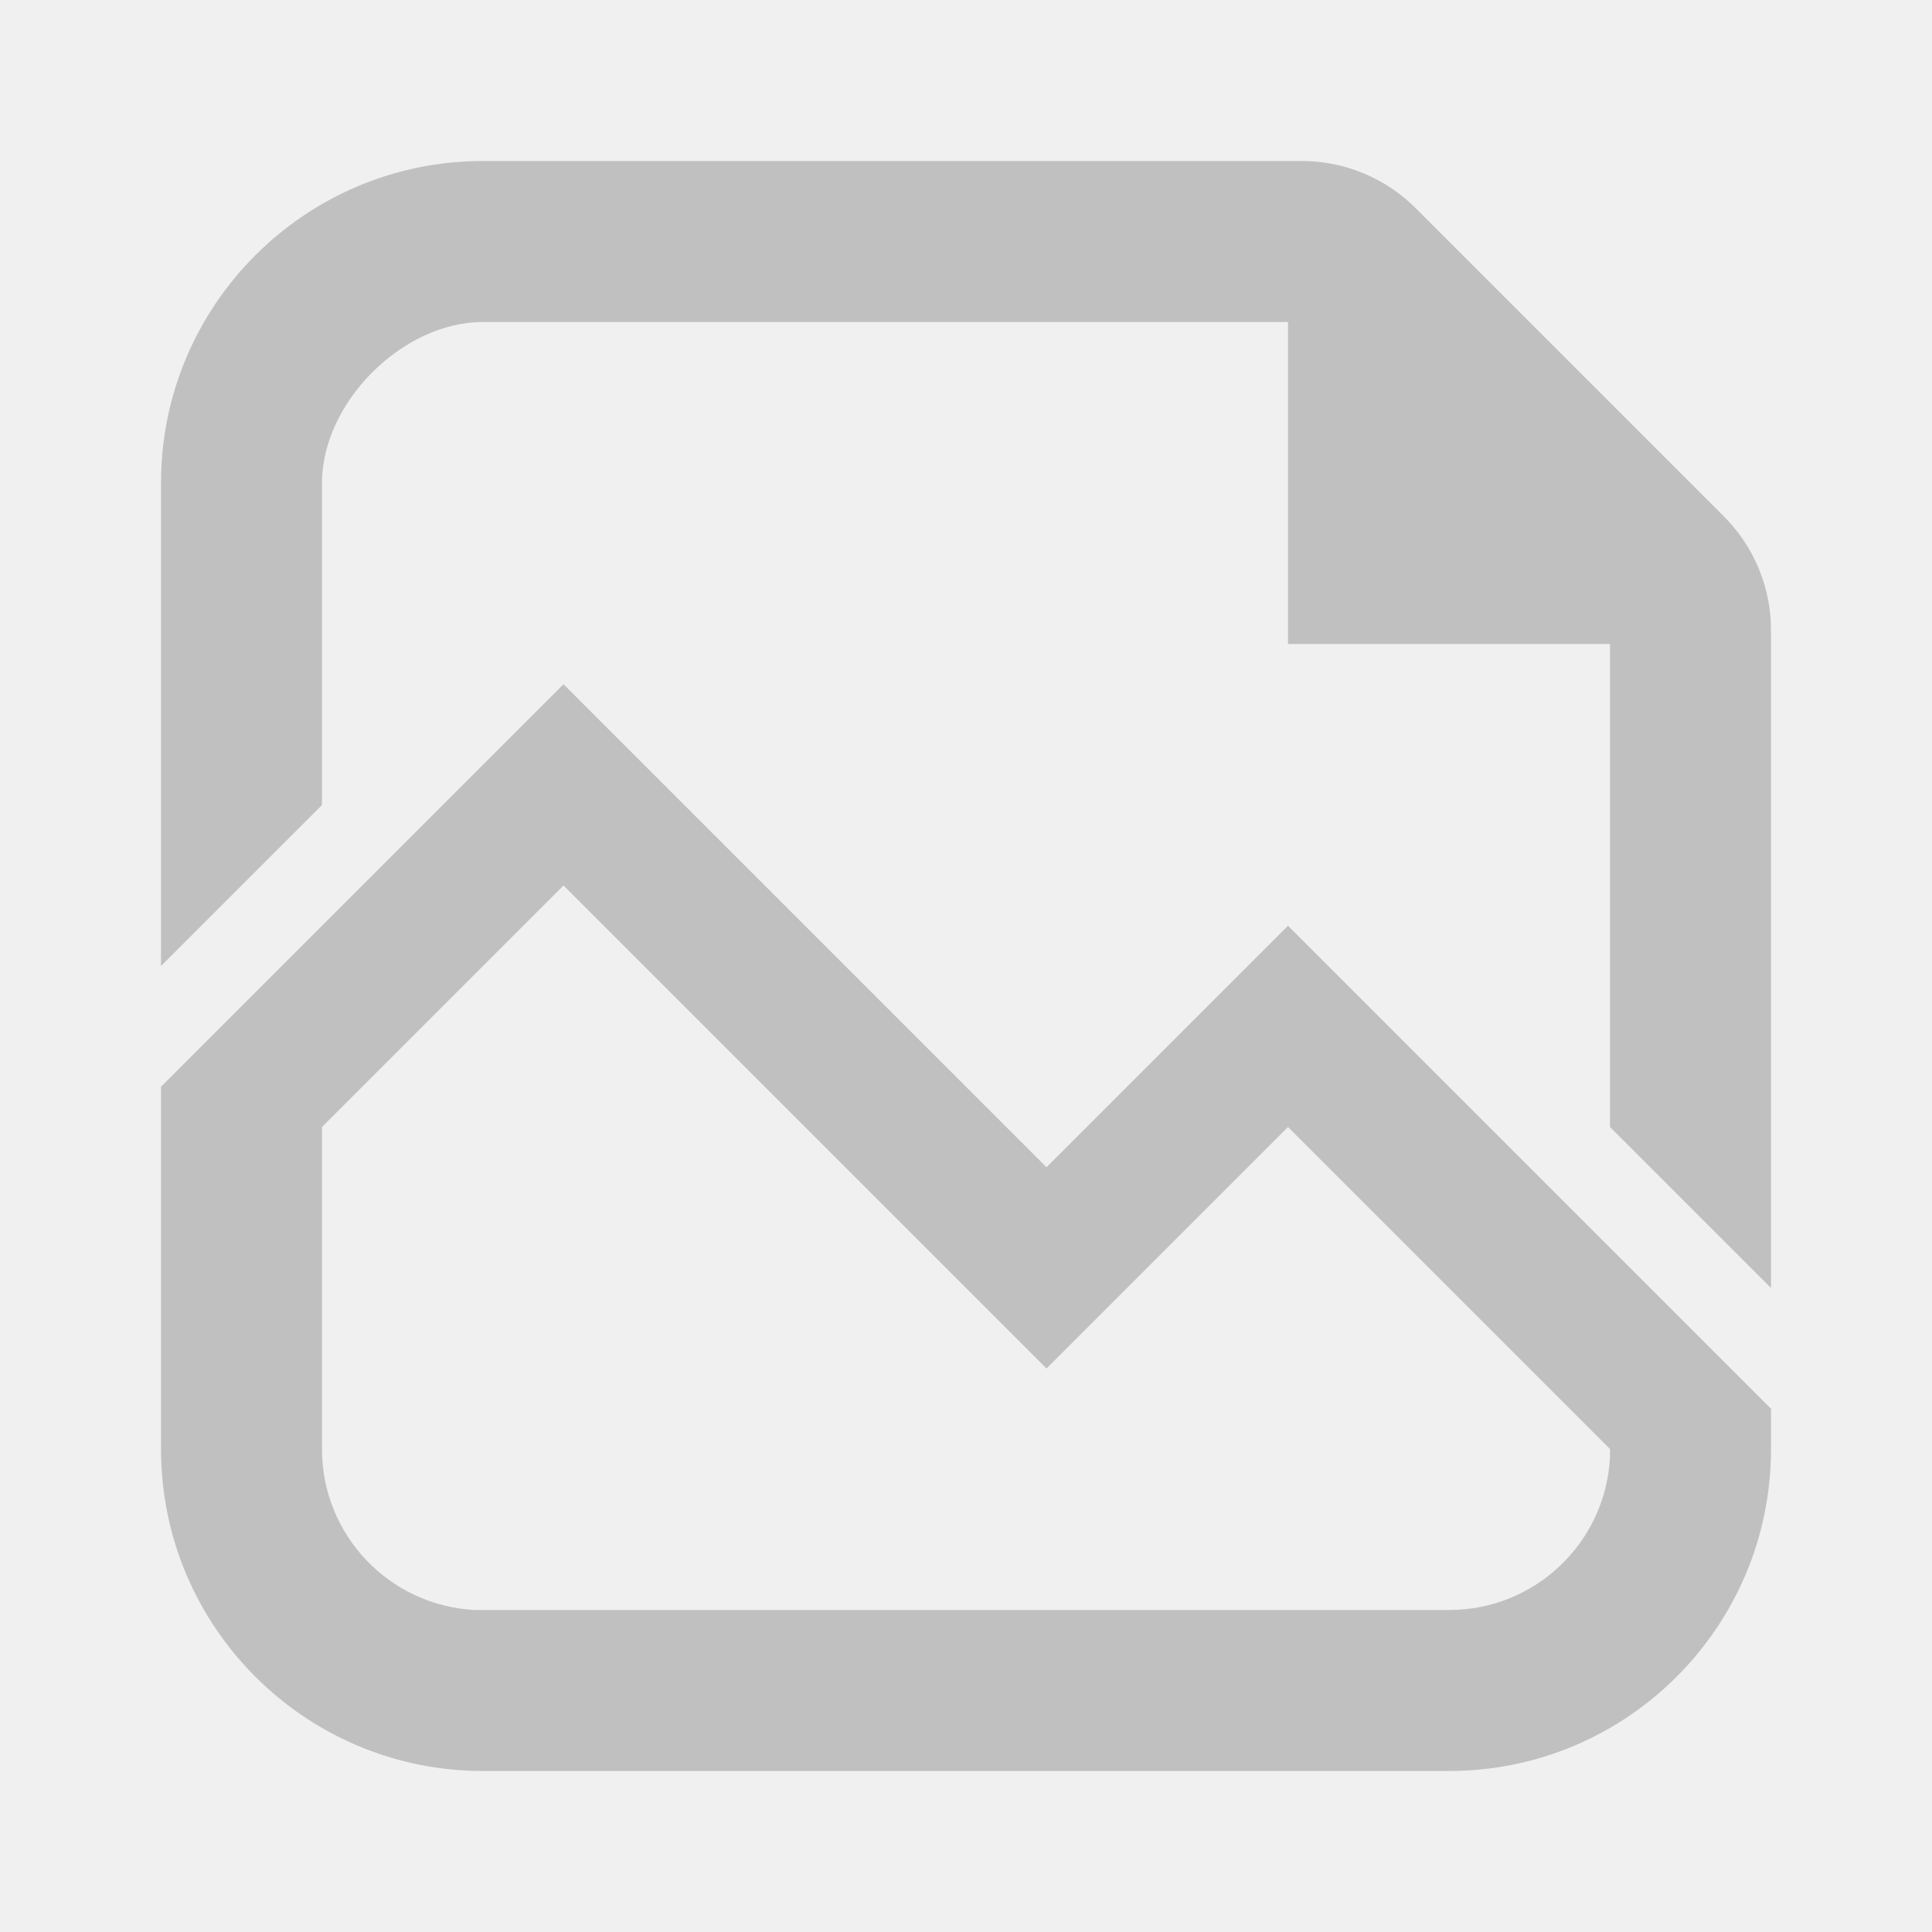
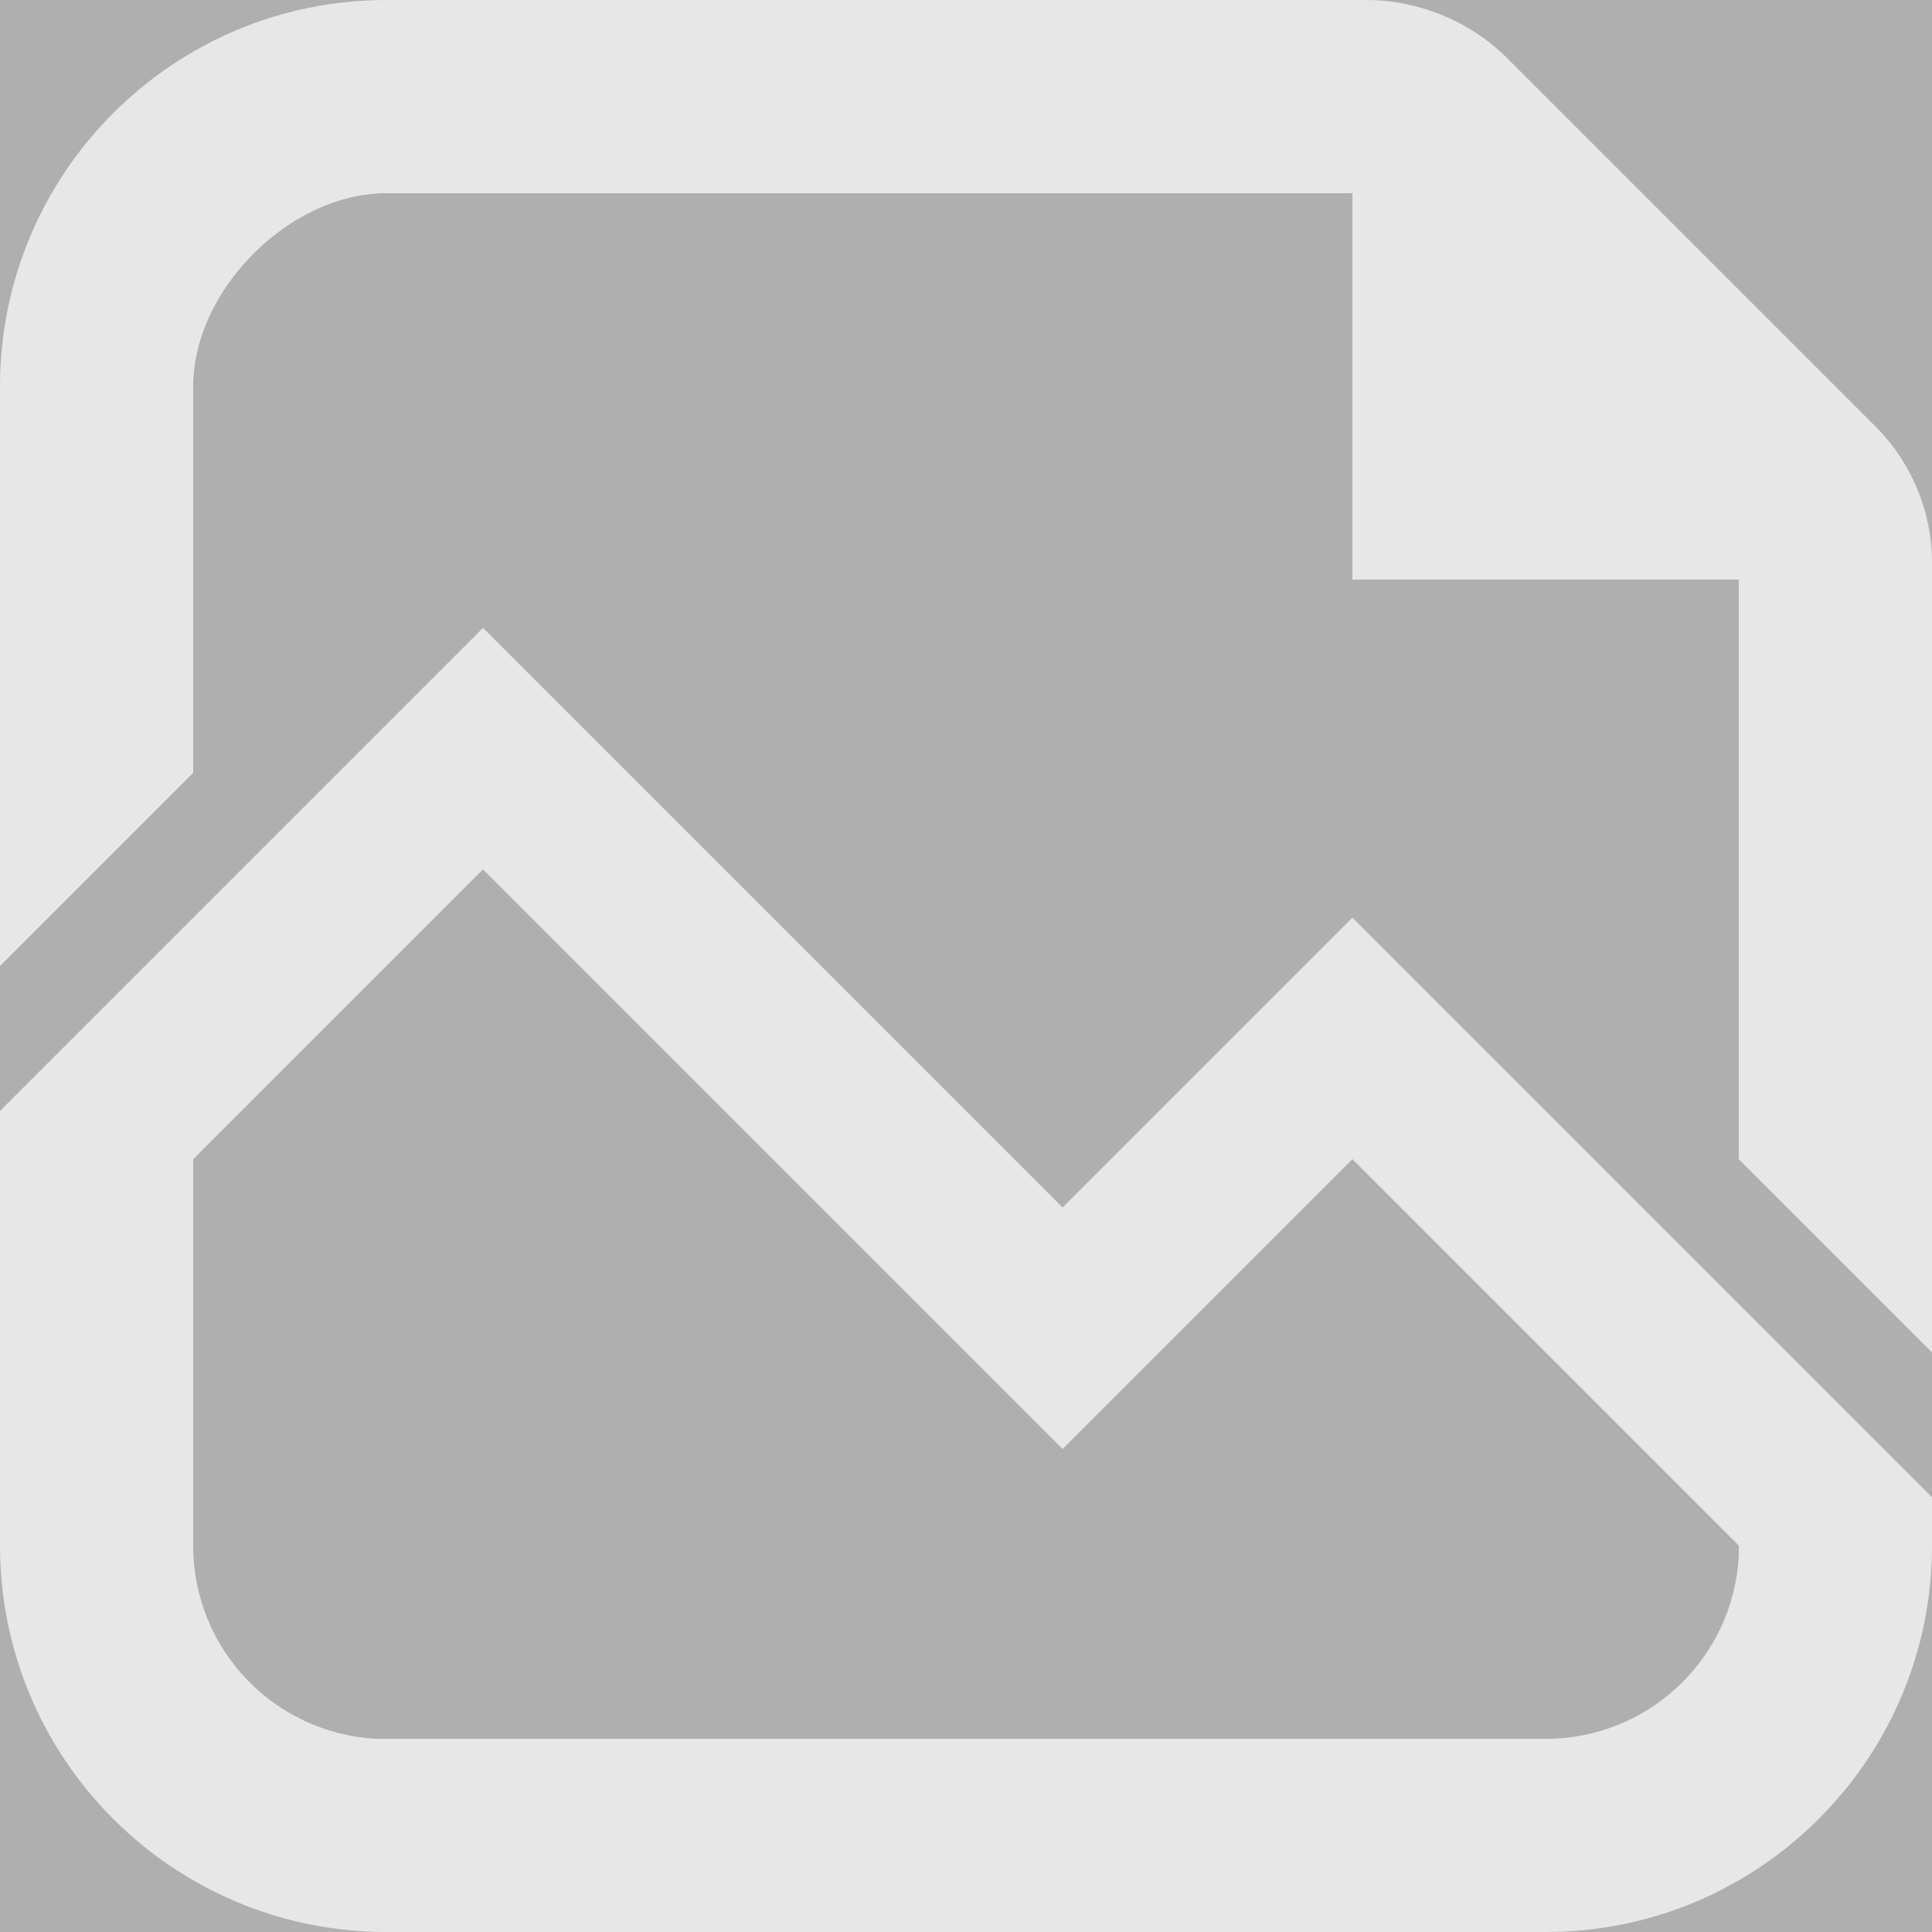
- <svg xmlns="http://www.w3.org/2000/svg" width="48" height="48">
-   <path d="m14 17 12 12 6-6 12 12v1a8 8 0 0 1-8 8H12a8 8 0 0 1-8-8v-9l10-10Zm0 5-6 6v8a4 4 0 0 0 3.8 4H36a4 4 0 0 0 4-3.8V36l-8-8-6 6-12-12ZM32.3 4a4 4 0 0 1 2.9 1.2l7.6 7.6a4 4 0 0 1 1.2 2.9V32l-4-4V16h-8V8H12c-2 0-4 2-4 4v8l-4 4V12a8 8 0 0 1 8-8h20.3Z" opacity="0.2" />
+ <svg xmlns="http://www.w3.org/2000/svg">
+   <defs>
+     <path id="icon" fill="#FFF" d="m14 17 12 12 6-6 12 12v1a8 8 0 0 1-8 8H12a8 8 0 0 1-8-8v-9l10-10Zm0 5-6 6v8a4 4 0 0 0 3.8 4H36a4 4 0 0 0 4-3.8V36l-8-8-6 6-12-12ZM32.3 4c1 0 2.1.4 2.9 1.2l7.6 7.6a4 4 0 0 1 1.2 2.9V32l-4-4V16h-8V8H12c-2 0-4 2-4 4v8l-4 4V12a8 8 0 0 1 8-8h20.3Z" opacity=".7" />
+   </defs>
+   <rect fill="#17181C" width="100%" height="100%" opacity=".3" />
+   <use href="#icon" x="50%" y="50%" transform="translate(-24 -24)" />
</svg>
